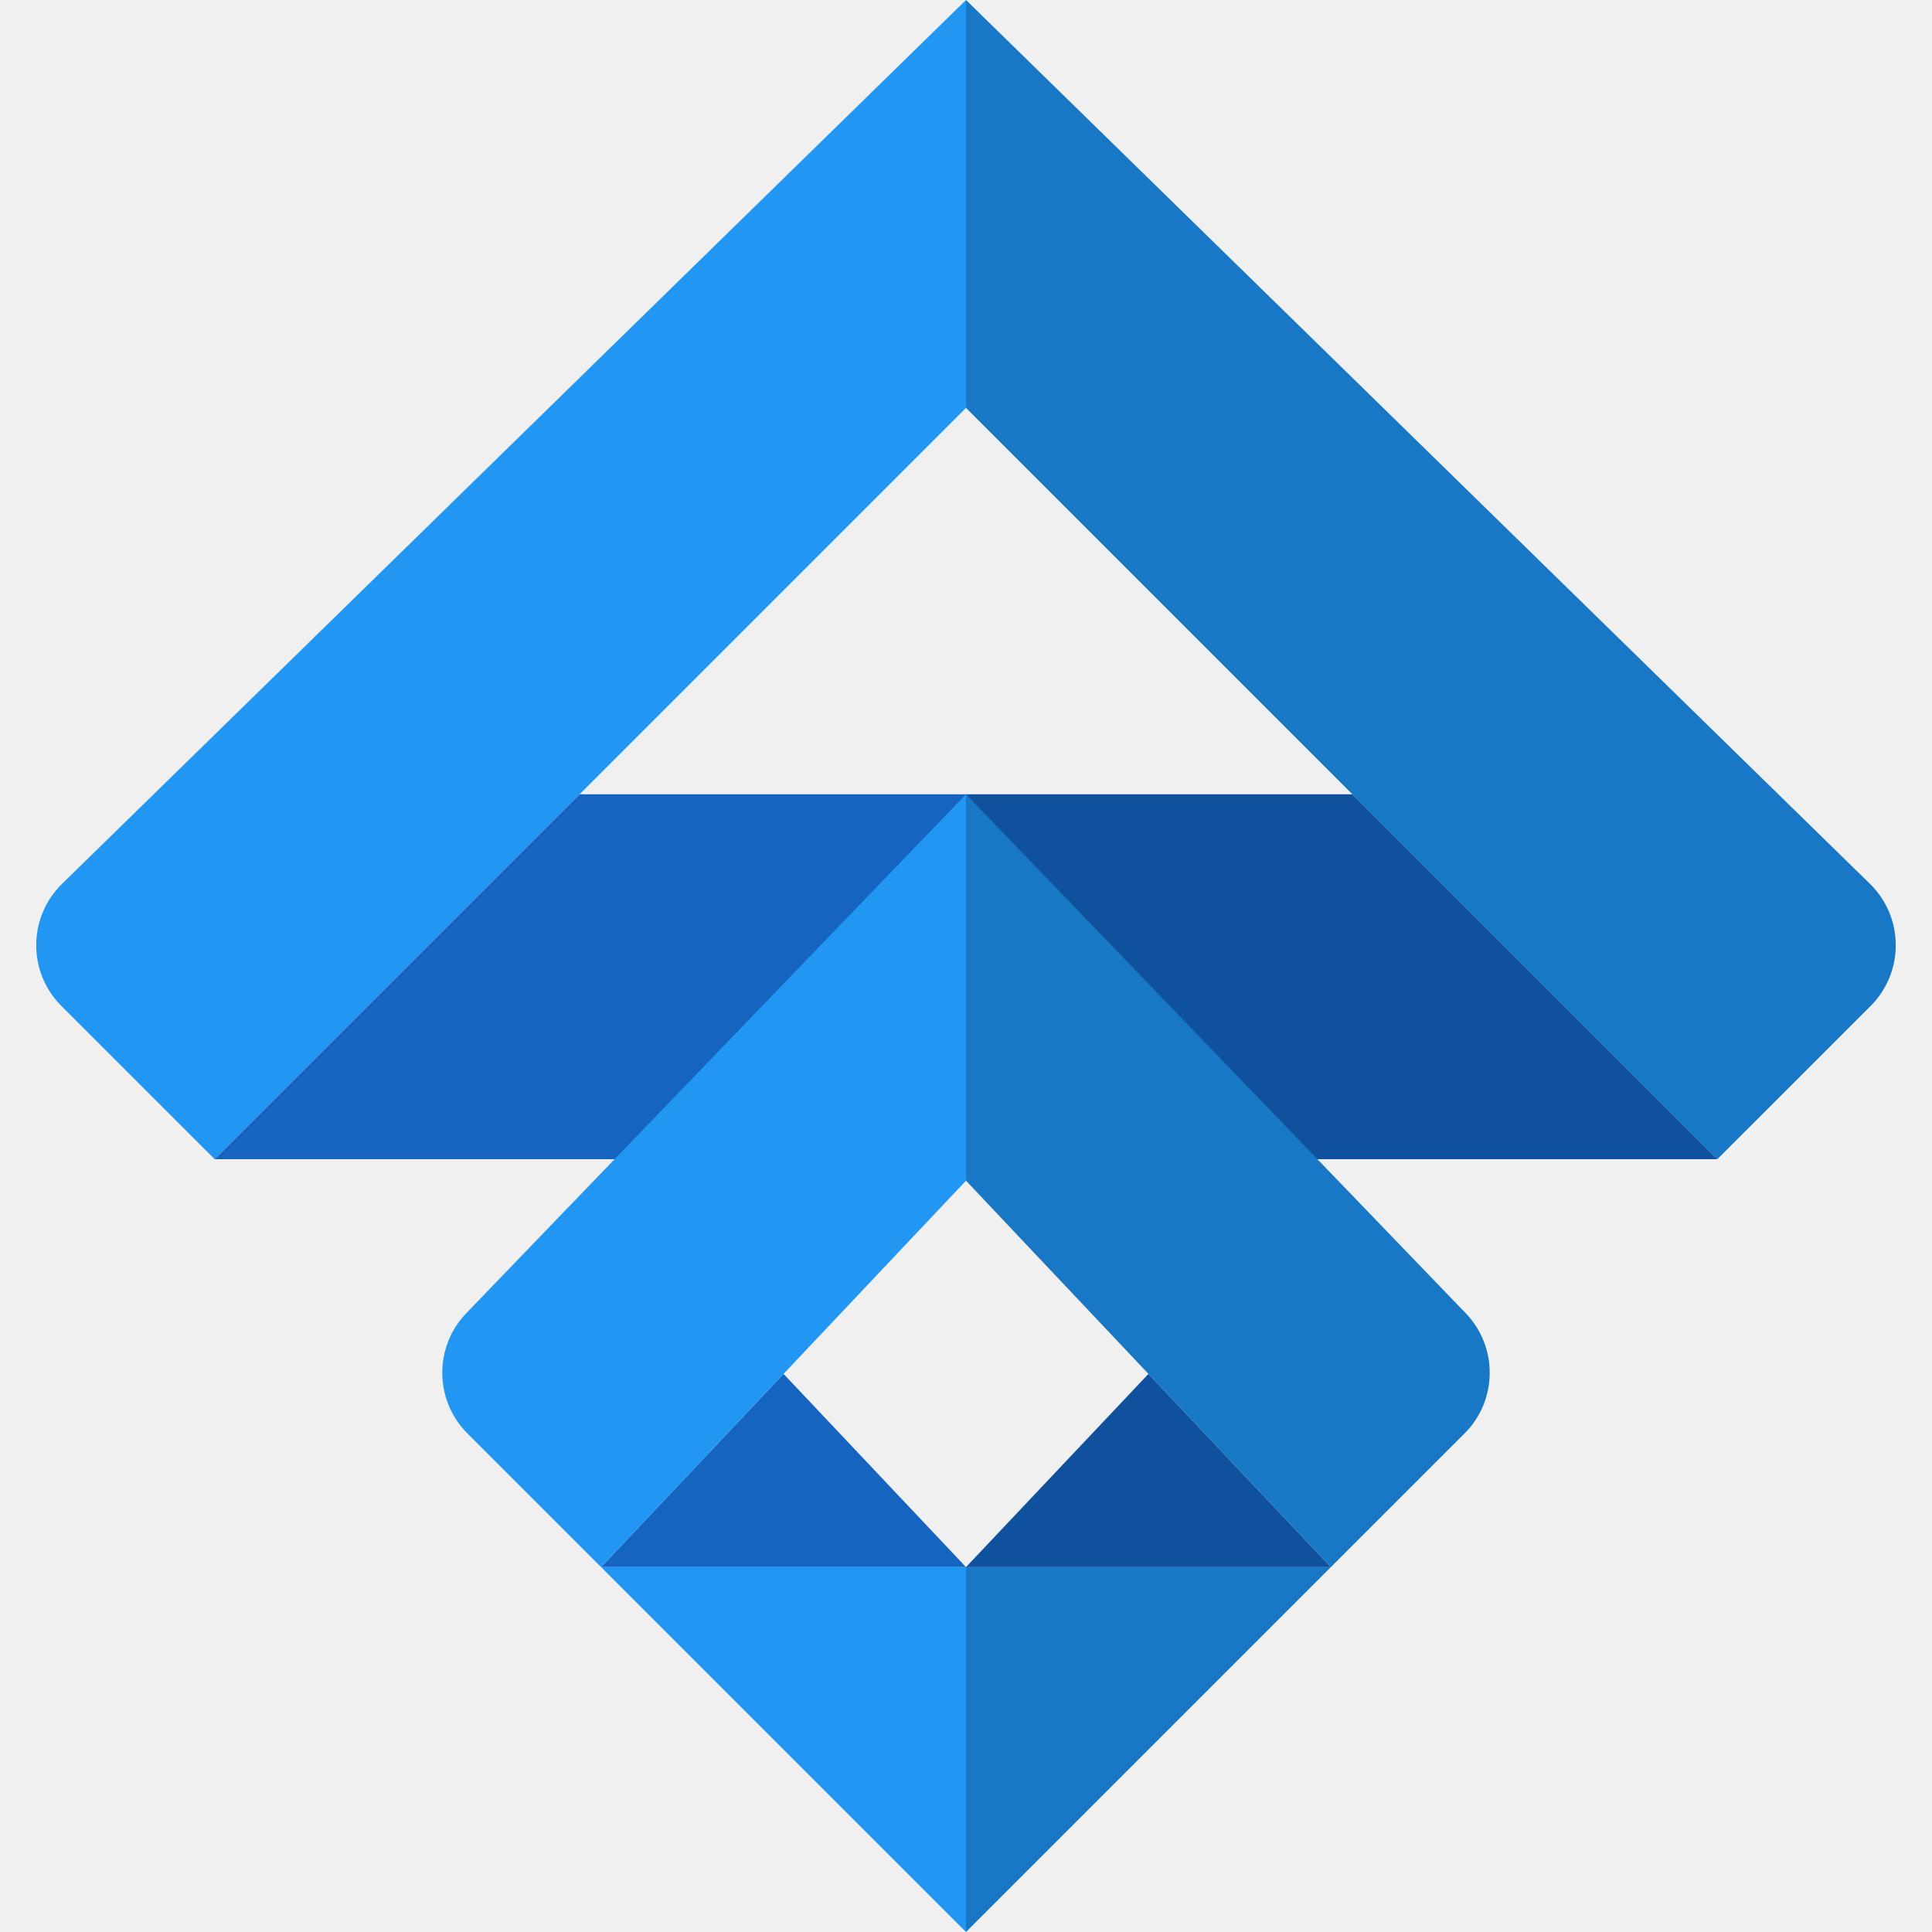
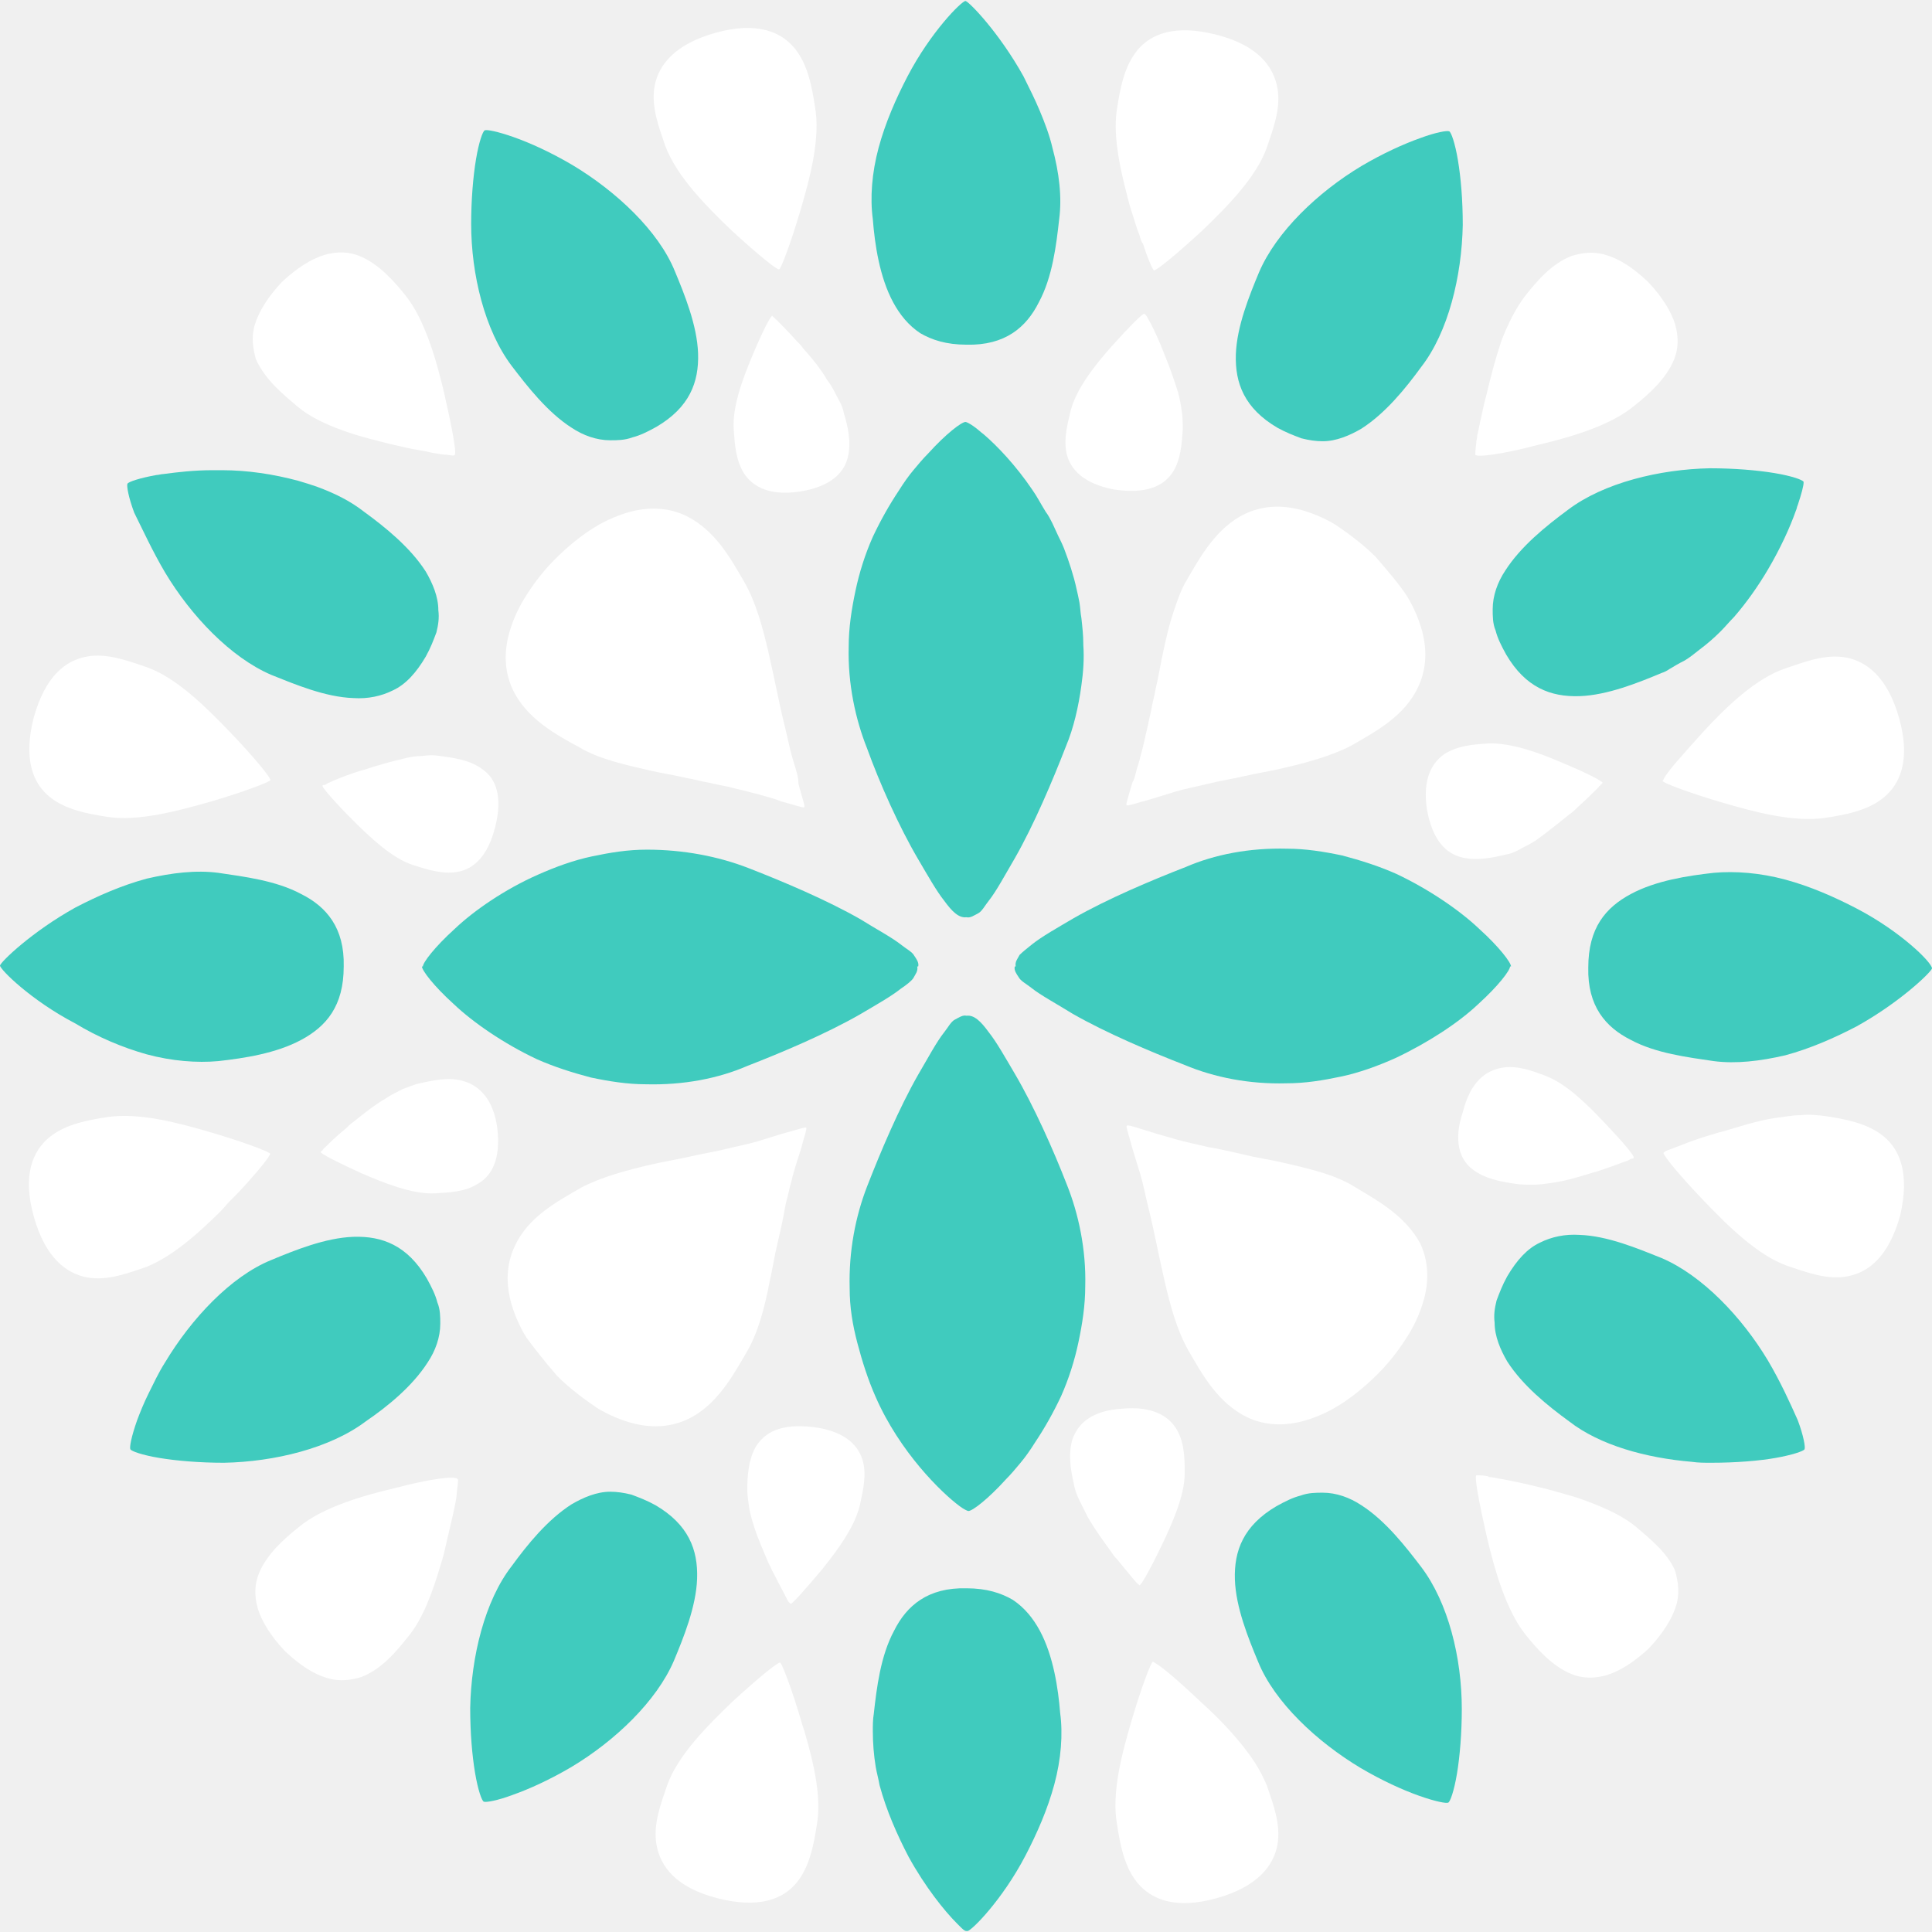
- <svg xmlns="http://www.w3.org/2000/svg" width="32" height="32" viewBox="0 0 32 32" fill="none">
-   <path d="M16 6.756V0L1.028 14.639C0.462 15.192 0.457 16.102 1.017 16.662L3.556 19.2" fill="#2196F3" />
-   <path d="M16 6.756V0L30.972 14.639C31.538 15.192 31.543 16.102 30.983 16.662L28.444 19.2" fill="#1878C6" />
-   <path d="M3.556 19.2L9.6 13.156H16V19.2" fill="#1565C0" />
-   <path d="M28.444 19.2L22.4 13.156H16V19.2" fill="#10519D" />
-   <path d="M16 25.956H9.956L12.978 22.756L16 25.956Z" fill="#1565C0" />
-   <path d="M16 32L22.044 25.956L16 25.956V32Z" fill="#1878C6" />
-   <path d="M16 32L9.956 25.956H16V32Z" fill="#2196F3" />
-   <path d="M16 25.956H22.044L19.022 22.756L16 25.956Z" fill="#10519D" />
-   <path d="M7.724 21.75C7.186 22.308 7.194 23.194 7.742 23.742L9.956 25.956L16 19.556V13.156" fill="#2196F3" />
-   <path d="M24.276 21.75C24.814 22.308 24.806 23.194 24.258 23.742L22.044 25.956L16 19.556V13.156" fill="#1878C6" />
+ <svg xmlns="http://www.w3.org/2000/svg" width="500" zoomAndPan="magnify" viewBox="0 0 375 375" height="500" preserveAspectRatio="xMidYMid meet" version="1.0">
+   <path fill="#40cbbe" d="M 343.141 264.055 C 338.082 255.621 330.398 247.562 322.527 244.191 C 317.84 242.316 312.031 239.879 306.598 239.691 C 303.785 239.504 301.16 240.066 298.914 241.191 C 296.477 242.316 294.414 244.566 292.543 247.75 C 291.605 249.438 291.043 250.938 290.48 252.438 C 290.105 253.934 289.918 255.246 290.105 256.746 C 290.105 259.371 291.23 261.992 292.543 264.242 C 295.539 268.93 300.414 272.863 304.535 275.863 C 310.531 280.547 319.527 282.984 328.336 283.734 C 329.648 283.922 330.773 283.922 332.082 283.922 C 336.957 283.922 341.453 283.547 344.641 282.984 C 347.824 282.422 350.074 281.672 350.262 281.297 C 350.449 280.922 350.074 278.672 348.949 275.676 C 347.453 272.301 345.578 268.18 343.141 264.055 Z M 343.141 264.055 " fill-opacity="1" fill-rule="nonzero" />
+   <path fill="#ffffff" d="M 365.629 220.578 C 362.445 217.953 357.945 217.203 354.387 216.641 C 352.887 216.453 351.199 216.266 349.512 216.453 C 347.824 216.453 346.141 216.828 344.453 217.016 C 340.891 217.578 337.52 218.703 334.332 219.641 C 333.395 219.828 332.457 220.203 331.711 220.391 C 328.523 221.328 325.898 222.453 324.398 223.012 C 324.211 223.012 324.027 223.199 323.84 223.199 C 323.465 223.387 323.277 223.387 323.09 223.574 C 322.902 223.762 322.902 223.762 322.902 223.762 C 322.715 224.137 326.086 228.262 330.773 233.133 C 335.27 237.82 341.078 243.629 346.891 245.691 C 350.262 246.812 354.574 248.5 358.508 247.75 C 362.633 247 366.566 244.004 368.816 235.945 C 370.691 227.887 368.816 223.199 365.629 220.578 Z M 365.629 220.578 " fill-opacity="1" fill-rule="nonzero" />
+   <path fill="#ffffff" d="M 317.465 296.289 C 314.469 293.852 310.344 292.168 306.035 290.668 C 303.41 289.918 300.973 289.168 298.539 288.605 C 294.789 287.668 291.605 287.105 289.543 286.73 C 289.355 286.73 288.98 286.73 288.793 286.543 C 287.855 286.355 287.293 286.355 286.918 286.355 C 286.918 286.355 286.73 286.355 286.73 286.355 C 286.73 286.355 286.73 286.355 286.543 286.355 C 286.168 286.73 287.105 291.793 288.605 298.352 C 290.105 304.723 292.355 312.594 296.102 317.277 C 298.352 320.09 301.348 323.465 305.098 324.961 C 306.973 325.711 309.219 325.898 311.844 325.148 C 314.281 324.398 317.09 322.715 320.09 319.902 C 322.902 316.902 324.586 314.094 325.336 311.656 C 326.086 309.219 325.711 306.973 325.148 304.91 C 323.652 301.348 320.09 298.539 317.465 296.289 Z M 317.465 296.289 " fill-opacity="1" fill-rule="nonzero" />
+   <path fill="#40cbbe" d="M 201.836 316.527 C 200.523 314.094 198.84 312.031 196.59 310.531 C 194.34 309.219 191.527 308.285 187.594 308.285 C 180.098 308.098 175.973 311.656 173.539 316.527 C 170.914 321.402 170.164 327.586 169.602 332.645 C 169.414 333.77 169.414 334.895 169.414 336.02 C 169.414 338.27 169.602 340.703 169.977 342.953 C 170.164 344.078 170.539 345.391 170.727 346.516 C 172.039 351.387 174.102 356.07 176.348 360.383 C 179.535 366.191 183.285 370.879 185.719 373.312 C 185.906 373.5 186.094 373.688 186.281 373.875 C 186.844 374.438 187.219 374.812 187.594 374.812 C 187.594 374.812 187.781 374.812 187.781 374.812 C 188.531 374.812 194.527 368.816 199.027 360.195 C 201.273 355.883 203.336 351.199 204.648 346.328 C 205.961 341.453 206.336 336.582 205.773 332.457 C 205.398 327.773 204.461 321.402 201.836 316.527 Z M 201.836 316.527 " fill-opacity="1" fill-rule="nonzero" />
+   <path fill="#40cbbe" d="M 275.863 304.16 C 272.863 300.227 268.93 295.164 264.242 292.168 C 261.992 290.668 259.371 289.73 256.746 289.73 C 255.434 289.73 253.934 289.73 252.438 290.293 C 250.938 290.668 249.438 291.418 247.75 292.355 C 241.379 296.102 239.504 300.973 239.691 306.598 C 239.879 312.031 242.316 318.027 244.191 322.527 C 247.375 330.398 255.621 338.082 264.055 343.141 C 268.18 345.578 272.301 347.453 275.488 348.574 C 278.672 349.699 280.734 350.074 281.109 349.887 C 281.484 349.699 282.234 347.637 282.797 344.266 C 283.359 340.891 283.734 336.395 283.734 331.711 C 283.734 321.777 281.109 311.094 275.863 304.16 Z M 275.863 304.16 " fill-opacity="1" fill-rule="nonzero" />
+   <path fill="#ffffff" d="M 243.629 342.203 C 240.816 337.895 236.883 333.77 233.133 330.398 C 229.574 327.023 226.387 324.211 224.699 323.09 C 224.137 322.715 223.762 322.527 223.762 322.527 C 223.387 322.715 221.516 327.586 219.641 333.957 C 217.766 340.328 215.703 348.012 216.828 354.199 C 217.391 357.758 218.141 362.258 220.766 365.441 C 223.387 368.629 228.074 370.691 236.133 368.441 C 244.191 366.191 247.188 362.07 247.938 358.133 C 248.688 354.012 247 349.887 245.879 346.516 C 245.316 345.203 244.566 343.703 243.629 342.203 Z M 243.629 342.203 " fill-opacity="1" fill-rule="nonzero" />
+   <path fill="#ffffff" d="M 155.547 334.145 C 153.672 327.773 151.801 322.902 151.426 322.715 C 151.051 322.527 146.926 325.898 142.055 330.398 C 137.367 334.895 131.559 340.703 129.496 346.516 C 128.375 349.887 126.688 354.012 127.438 358.133 C 128.188 362.258 131.184 366.379 139.242 368.441 C 147.301 370.504 151.988 368.629 154.609 365.441 C 157.234 362.258 157.984 357.758 158.547 354.199 C 159.484 348.949 157.984 342.391 156.297 336.582 C 156.109 335.832 155.734 334.895 155.547 334.145 Z M 155.547 334.145 " fill-opacity="1" fill-rule="nonzero" />
+   <path fill="#40cbbe" d="M 83.02 264.43 C 84.52 262.18 85.457 259.559 85.457 256.934 C 85.457 255.621 85.457 254.121 84.895 252.812 C 84.52 251.312 83.77 249.812 82.832 248.125 C 79.086 241.754 74.215 239.879 68.59 240.066 C 63.156 240.254 57.16 242.691 52.66 244.566 C 44.789 247.75 37.105 255.996 32.047 264.43 C 30.734 266.492 29.797 268.555 28.859 270.426 C 27.922 272.301 27.176 274.176 26.613 275.676 C 25.488 278.859 25.113 280.922 25.301 281.297 C 25.488 281.672 27.547 282.422 30.922 282.984 C 34.297 283.547 38.793 283.922 43.477 283.922 C 53.223 283.734 64.094 281.109 71.027 275.863 C 75.148 273.051 80.023 269.117 83.02 264.43 Z M 83.02 264.43 " fill-opacity="1" fill-rule="nonzero" />
+   <path fill="#40cbbe" d="M 135.309 306.41 C 135.496 300.785 133.621 295.914 127.25 292.168 C 125.562 291.23 124.062 290.668 122.562 290.105 C 121.062 289.73 119.754 289.543 118.441 289.543 C 115.816 289.543 113.195 290.668 110.945 291.98 C 106.258 294.977 102.324 299.852 99.324 303.973 C 94.078 310.719 91.453 321.59 91.266 331.523 C 91.266 336.395 91.641 340.703 92.203 344.078 C 92.766 347.453 93.516 349.512 93.891 349.699 C 94.266 349.887 96.516 349.512 99.512 348.387 C 102.699 347.266 106.82 345.391 110.945 342.953 C 119.379 337.895 127.438 330.211 130.809 322.34 C 132.684 317.84 135.121 311.844 135.309 306.41 Z M 135.309 306.41 " fill-opacity="1" fill-rule="nonzero" />
+   <path fill="#ffffff" d="M 76.836 288.793 C 70.465 290.293 62.594 292.543 57.91 296.477 C 55.098 298.727 51.723 301.723 50.227 305.473 C 49.477 307.348 49.289 309.594 50.039 312.219 C 50.785 314.656 52.473 317.465 55.285 320.465 C 58.285 323.277 60.906 324.961 63.531 325.711 C 65.969 326.461 68.215 326.086 70.09 325.523 C 74.027 324.027 76.836 320.652 79.086 317.84 C 82.082 314.281 83.957 309.031 85.457 303.973 C 86.02 302.285 86.395 300.602 86.77 298.914 C 87.332 296.477 87.895 294.227 88.27 292.355 C 88.457 291.418 88.645 290.48 88.645 289.918 C 88.832 288.23 89.02 287.105 88.832 287.105 C 88.457 286.355 83.207 287.105 76.836 288.793 Z M 76.836 288.793 " fill-opacity="1" fill-rule="nonzero" />
+   <path fill="#ffffff" d="M 42.918 235.008 C 43.477 234.445 44.039 233.695 44.602 233.133 C 45.164 232.57 45.727 232.008 46.289 231.445 C 48.914 228.637 50.973 226.199 51.91 224.887 C 52.285 224.324 52.473 223.949 52.473 223.949 C 52.285 223.574 47.414 221.703 41.043 219.828 C 34.672 217.953 26.988 215.891 20.801 216.828 C 17.242 217.391 12.742 218.141 9.559 220.766 C 6.371 223.387 4.309 228.074 6.559 236.133 C 8.809 244.191 12.93 247.188 16.867 247.938 C 20.988 248.688 25.113 247 28.484 245.879 C 33.547 243.816 38.605 239.316 42.918 235.008 Z M 42.918 235.008 " fill-opacity="1" fill-rule="nonzero" />
+   <path fill="#40cbbe" d="M 32.047 111.133 C 37.105 119.566 44.789 127.625 52.66 130.996 C 57.348 132.871 63.156 135.309 68.59 135.496 C 71.402 135.684 74.027 135.121 76.273 133.996 C 78.711 132.871 80.773 130.621 82.645 127.438 C 83.582 125.75 84.145 124.25 84.707 122.75 C 85.082 121.25 85.27 119.941 85.082 118.441 C 85.082 115.816 83.957 113.195 82.645 110.945 C 79.648 106.258 74.773 102.324 70.652 99.324 C 68.027 97.266 65.031 95.766 61.469 94.453 C 60.344 94.078 59.219 93.703 57.91 93.328 C 53.035 92.016 47.977 91.266 43.102 91.266 C 42.543 91.266 41.98 91.266 41.23 91.266 C 37.668 91.266 34.484 91.641 31.672 92.016 C 31.297 92.016 30.734 92.203 30.359 92.203 C 27.176 92.766 24.926 93.516 24.738 93.891 C 24.551 94.266 24.926 96.516 26.051 99.512 C 27.734 102.887 29.609 107.008 32.047 111.133 Z M 32.047 111.133 " fill-opacity="1" fill-rule="nonzero" />
+   <path fill="#40cbbe" d="M 28.484 204.648 C 33.359 205.961 38.23 206.336 42.355 205.961 C 47.414 205.398 53.598 204.461 58.473 201.836 C 63.344 199.211 66.715 195.277 66.715 187.594 C 66.902 180.098 63.344 175.973 58.473 173.539 C 53.598 170.914 47.414 170.164 42.355 169.414 C 38.043 168.852 33.359 169.414 28.484 170.539 C 23.613 171.852 18.93 173.914 14.617 176.16 C 6.184 180.848 0.188 186.656 0 187.406 C 0 188.156 5.996 194.152 14.617 198.652 C 18.93 201.273 23.801 203.336 28.484 204.648 Z M 28.484 204.648 " fill-opacity="1" fill-rule="nonzero" />
+   <path fill="#ffffff" d="M 9.559 154.609 C 12.742 157.234 17.242 157.984 20.801 158.547 C 26.801 159.484 34.484 157.422 41.043 155.547 C 47.414 153.672 52.285 151.801 52.473 151.426 C 52.66 151.051 49.289 146.926 44.602 142.055 C 40.105 137.367 34.297 131.559 28.484 129.496 C 25.113 128.375 20.801 126.688 16.867 127.438 C 12.742 128.188 8.809 131.184 6.559 139.242 C 4.496 147.301 6.371 151.988 9.559 154.609 Z M 9.559 154.609 " fill-opacity="1" fill-rule="nonzero" />
+   <path fill="#ffffff" d="M 57.723 78.898 C 62.406 82.832 70.277 84.895 76.648 86.395 C 78.336 86.77 79.836 87.145 81.148 87.332 C 82.27 87.52 83.207 87.707 83.957 87.895 C 85.082 88.082 86.02 88.27 86.77 88.27 C 87.707 88.457 88.27 88.457 88.27 88.27 C 88.645 87.895 87.707 82.832 86.207 76.273 C 84.707 69.902 82.457 62.031 78.711 57.348 C 76.461 54.535 73.465 51.16 69.715 49.664 C 67.84 48.914 65.594 48.727 62.969 49.477 C 60.531 50.227 57.723 51.91 54.723 54.723 C 51.91 57.723 50.227 60.531 49.477 62.969 C 48.727 65.406 49.102 67.652 49.664 69.715 C 51.535 73.84 55.098 76.648 57.723 78.898 Z M 57.723 78.898 " fill-opacity="1" fill-rule="nonzero" />
+   <path fill="#40cbbe" d="M 173.352 58.656 C 174.664 61.094 176.348 63.156 178.598 64.656 C 180.848 65.969 183.656 66.902 187.594 66.902 C 195.09 67.09 199.211 63.531 201.648 58.656 C 204.273 53.785 205.023 47.602 205.586 42.543 C 206.148 38.23 205.586 33.547 204.273 28.672 C 203.711 26.238 202.773 23.801 201.836 21.551 C 200.898 19.305 199.773 17.055 198.652 14.805 C 193.965 6.371 188.156 0.375 187.406 0.188 C 186.656 0.188 180.66 6.184 176.16 14.805 C 173.914 19.117 171.852 23.801 170.539 28.672 C 169.227 33.547 168.852 38.418 169.414 42.543 C 169.789 47.414 170.727 53.785 173.352 58.656 Z M 173.352 58.656 " fill-opacity="1" fill-rule="nonzero" />
+   <path fill="#40cbbe" d="M 99.324 71.027 C 102.324 74.961 106.258 80.023 110.945 83.02 C 113.195 84.52 115.816 85.457 118.441 85.457 C 119.754 85.457 121.25 85.457 122.75 84.895 C 124.25 84.52 125.75 83.77 127.438 82.832 C 133.809 79.086 135.684 74.215 135.496 68.59 C 135.309 63.156 132.871 57.16 130.996 52.66 C 127.812 44.789 119.566 37.105 111.133 32.047 C 107.008 29.609 102.887 27.734 99.699 26.613 C 96.516 25.488 94.453 25.113 94.078 25.301 C 93.703 25.488 92.953 27.547 92.391 30.922 C 91.828 34.297 91.453 38.793 91.453 43.477 C 91.453 53.223 94.078 64.094 99.324 71.027 Z M 99.324 71.027 " fill-opacity="1" fill-rule="nonzero" />
+   <path fill="#ffffff" d="M 141.867 44.602 C 146.738 49.102 150.863 52.473 151.238 52.285 C 151.613 52.098 153.484 47.227 155.359 40.855 C 157.234 34.484 159.297 26.801 158.172 20.613 C 157.609 17.055 156.859 12.555 154.234 9.371 C 151.613 6.184 146.926 4.121 138.867 6.371 C 130.809 8.621 127.812 12.742 127.062 16.68 C 126.312 20.801 128 24.926 129.121 28.297 C 131.371 34.297 137.18 40.105 141.867 44.602 Z M 141.867 44.602 " fill-opacity="1" fill-rule="nonzero" />
+   <path fill="#ffffff" d="M 219.641 41.043 C 220.203 42.73 220.578 44.227 221.141 45.539 C 221.328 46.289 221.516 46.852 221.891 47.414 C 222.078 47.977 222.266 48.539 222.453 49.102 C 223.199 51.16 223.762 52.285 223.949 52.473 C 224.324 52.66 228.449 49.289 233.32 44.789 C 238.008 40.293 243.816 34.484 245.879 28.672 C 247 25.301 248.688 21.176 247.938 17.055 C 247.188 12.93 244.191 8.809 236.133 6.746 C 228.074 4.684 223.387 6.559 220.766 9.746 C 218.141 12.93 217.391 17.43 216.828 20.988 C 216.078 25.488 217.016 30.922 218.328 36.168 C 218.703 37.668 219.078 39.355 219.641 41.043 Z M 219.641 41.043 " fill-opacity="1" fill-rule="nonzero" />
+   <path fill="#40cbbe" d="M 292.168 110.758 C 290.668 113.008 289.73 115.629 289.73 118.254 C 289.73 119.566 289.73 121.066 290.293 122.375 C 290.668 123.875 291.418 125.375 292.355 127.062 C 296.102 133.434 300.973 135.309 306.598 135.121 C 312.031 134.934 318.027 132.496 322.527 130.621 C 323.09 130.434 323.465 130.246 324.027 129.871 C 324.961 129.309 325.898 128.75 327.023 128.188 C 327.961 127.625 328.898 126.875 329.836 126.125 C 331.336 125 332.645 123.875 333.957 122.562 C 334.895 121.625 335.645 120.691 336.582 119.754 C 339.02 116.941 341.266 113.754 343.141 110.57 C 345.578 106.445 347.453 102.324 348.574 99.137 C 348.762 98.762 348.762 98.387 348.949 98.012 C 349.699 95.766 350.074 94.266 350.074 93.703 C 350.074 93.516 350.074 93.516 350.074 93.516 C 349.887 93.141 347.824 92.391 344.453 91.828 C 341.078 91.266 336.582 90.891 331.898 90.891 C 322.152 91.078 311.281 93.703 304.348 98.949 C 300.039 102.137 295.164 106.07 292.168 110.758 Z M 292.168 110.758 " fill-opacity="1" fill-rule="nonzero" />
+   <path fill="#40cbbe" d="M 239.879 68.777 C 239.691 74.398 241.566 79.273 247.938 83.02 C 249.625 83.957 251.125 84.52 252.625 85.082 C 254.121 85.457 255.434 85.645 256.746 85.645 C 259.371 85.645 261.992 84.52 264.242 83.207 C 268.93 80.211 272.863 75.336 275.863 71.215 C 281.109 64.469 283.734 53.598 283.922 43.664 C 283.922 38.793 283.547 34.484 282.984 31.109 C 282.422 27.734 281.672 25.676 281.297 25.488 C 280.922 25.301 278.672 25.676 275.676 26.801 C 272.488 27.922 268.367 29.797 264.242 32.234 C 255.809 37.293 247.75 44.977 244.379 52.848 C 242.504 57.348 240.066 63.344 239.879 68.777 Z M 239.879 68.777 " fill-opacity="1" fill-rule="nonzero" />
+   <path fill="#40cbbe" d="M 360.383 176.348 C 356.07 174.102 351.387 172.039 346.516 170.727 C 341.641 169.414 336.77 169.039 332.645 169.414 C 327.586 169.977 321.402 170.914 316.527 173.539 C 311.656 176.16 308.285 180.098 308.285 187.781 C 308.098 195.277 311.656 199.398 316.527 201.836 C 321.402 204.461 327.586 205.211 332.645 205.961 C 336.957 206.523 341.641 205.961 346.516 204.836 C 351.387 203.523 356.07 201.461 360.383 199.211 C 368.816 194.527 374.812 188.719 375 187.969 C 375 186.844 369.004 180.848 360.383 176.348 Z M 360.383 176.348 " fill-opacity="1" fill-rule="nonzero" />
+   <path fill="#ffffff" d="M 298.352 86.395 C 304.723 84.895 312.594 82.645 317.277 78.711 C 320.09 76.461 323.465 73.465 324.961 69.715 C 325.711 67.84 325.898 65.594 325.148 62.969 C 324.398 60.531 322.715 57.723 319.902 54.723 C 316.902 51.91 314.281 50.227 311.656 49.477 C 309.219 48.727 306.973 49.102 305.098 49.664 C 301.16 51.16 298.352 54.535 296.102 57.348 C 294.227 59.781 292.73 62.781 291.418 66.156 C 290.293 69.527 289.355 73.09 288.605 76.273 C 288.043 78.336 287.668 80.211 287.293 81.898 C 287.105 82.832 286.918 83.77 286.73 84.52 C 286.73 85.082 286.543 85.457 286.543 86.02 C 286.355 87.332 286.355 88.082 286.355 88.27 C 286.73 88.832 291.98 88.082 298.352 86.395 Z M 298.352 86.395 " fill-opacity="1" fill-rule="nonzero" />
+   <path fill="#ffffff" d="M 330.586 142.055 C 328.898 143.93 327.398 145.613 326.086 147.113 C 324.398 148.988 323.277 150.488 322.902 151.238 C 322.902 151.426 322.715 151.426 322.715 151.613 C 322.902 151.988 327.773 153.859 334.145 155.734 C 340.516 157.609 348.199 159.672 354.387 158.734 C 357.945 158.172 362.445 157.422 365.629 154.797 C 368.816 152.176 370.879 147.488 368.629 139.43 C 366.379 131.371 362.258 128.375 358.32 127.625 C 354.199 126.875 350.074 128.562 346.703 129.684 C 340.891 131.559 335.082 137.18 330.586 142.055 Z M 330.586 142.055 " fill-opacity="1" fill-rule="nonzero" />
+   <path fill="#40cbbe" d="M 196.965 208.395 C 195.09 205.211 193.402 202.211 191.902 200.336 C 190.406 198.277 189.094 196.965 187.594 197.152 C 186.844 196.965 186.094 197.527 185.344 197.902 C 184.594 198.277 184.031 199.398 183.285 200.336 C 181.785 202.211 180.098 205.398 178.223 208.582 C 174.477 215.141 170.914 223.574 168.289 230.324 C 166.043 236.133 164.73 242.879 164.918 250 C 164.918 253.75 165.48 257.121 166.418 260.684 C 167.355 264.242 168.477 267.805 169.977 271.176 C 174.664 281.859 182.723 289.73 186.281 292.355 C 187.031 292.918 187.781 293.289 187.969 293.289 C 188.719 293.289 191.715 291.043 195.277 287.105 C 196.215 286.168 197.152 285.047 198.09 283.922 C 199.027 282.797 199.961 281.484 200.898 279.984 C 202.773 277.176 204.461 274.176 205.961 270.988 C 207.457 267.617 208.582 264.055 209.332 260.496 C 210.082 256.934 210.645 253.375 210.645 249.625 C 210.832 242.504 209.332 235.57 207.082 229.949 C 204.461 223.199 200.711 214.77 196.965 208.395 Z M 196.965 208.395 " fill-opacity="1" fill-rule="nonzero" />
+   <path fill="#ffffff" d="M 262.555 230.137 C 258.809 227.887 253.75 226.762 248.875 225.637 C 246.438 225.074 243.816 224.699 241.566 224.137 C 239.129 223.574 236.695 223.012 234.445 222.637 C 232.195 222.078 230.137 221.703 228.262 221.141 C 226.949 220.766 225.637 220.391 224.324 220.016 C 223.949 219.828 223.574 219.828 223.199 219.641 C 222.453 219.453 221.891 219.266 221.328 219.078 C 219.641 218.516 218.703 218.328 218.703 218.516 C 218.516 218.703 219.078 220.203 219.828 223.012 C 220.203 224.324 220.766 226.012 221.328 227.887 C 221.891 229.762 222.266 231.82 222.824 234.07 C 223.949 238.566 224.887 243.629 226.012 248.5 C 227.137 253.375 228.449 258.246 230.695 262.18 C 233.32 266.68 236.32 272.301 242.129 275.113 C 244.941 276.426 248.5 276.988 252.812 275.863 C 254.871 275.301 257.309 274.363 259.746 272.863 C 262.18 271.363 264.805 269.305 267.43 266.68 C 270.051 264.055 271.926 261.434 273.426 258.996 C 274.926 256.559 275.863 254.121 276.426 252.062 C 277.547 247.75 276.988 244.191 275.676 241.379 C 272.676 235.758 266.867 232.758 262.555 230.137 Z M 262.555 230.137 " fill-opacity="1" fill-rule="nonzero" />
+   <path fill="#ffffff" d="M 108.133 267.055 C 110.758 269.676 113.379 271.551 115.816 273.238 C 118.254 274.738 120.691 275.676 122.75 276.238 C 127.062 277.359 130.621 276.801 133.434 275.488 C 139.055 272.863 142.242 267.055 144.863 262.555 C 147.113 258.809 148.426 253.75 149.363 248.875 C 149.926 246.438 150.301 243.816 150.863 241.566 C 151.426 239.129 151.988 236.695 152.359 234.445 C 152.547 233.32 152.922 232.195 153.109 231.258 C 153.297 230.324 153.672 229.199 153.859 228.262 C 154.234 226.949 154.609 225.637 154.984 224.512 C 155.172 224.137 155.172 223.762 155.359 223.387 C 156.109 220.578 156.672 219.078 156.484 218.891 C 156.297 218.703 154.797 219.266 151.988 220.016 C 150.676 220.391 148.988 220.953 147.113 221.516 C 145.238 222.078 143.18 222.453 140.93 223.012 C 138.68 223.574 136.246 223.949 133.809 224.512 C 131.371 225.074 128.934 225.449 126.5 226.012 C 121.625 227.137 116.754 228.449 112.82 230.512 C 108.32 233.133 102.512 236.133 99.887 241.941 C 98.574 244.754 98.012 248.312 99.137 252.625 C 99.699 254.684 100.637 257.121 102.137 259.559 C 103.637 261.621 105.695 264.242 108.133 267.055 Z M 108.133 267.055 " fill-opacity="1" fill-rule="nonzero" />
+   <path fill="#40cbbe" d="M 178.223 166.793 C 180.098 169.977 181.785 172.977 183.285 174.852 C 184.781 176.91 186.094 178.223 187.594 178.035 C 188.344 178.223 189.094 177.66 189.844 177.285 C 190.594 176.91 191.156 175.785 191.902 174.852 C 193.402 172.977 195.09 169.789 196.965 166.605 C 200.711 160.047 204.273 151.613 206.898 144.863 C 208.395 141.305 209.332 137.18 209.895 133.059 C 210.27 130.434 210.457 127.812 210.27 125.188 C 210.27 125.188 210.27 125.188 210.27 125 C 210.27 123.312 210.082 121.625 209.895 119.941 C 209.707 119.004 209.707 118.066 209.52 116.941 C 209.332 116.004 209.145 115.066 208.957 114.316 C 208.395 111.695 207.457 108.883 206.523 106.445 C 206.148 105.508 205.773 104.762 205.398 104.012 C 205.023 103.262 204.648 102.324 204.273 101.574 C 203.898 100.824 203.523 100.074 202.961 99.324 C 202.023 97.824 201.273 96.328 200.336 95.016 C 197.152 90.328 193.59 86.582 190.969 84.332 C 190.219 83.77 189.656 83.207 189.094 82.832 C 188.344 82.27 187.594 81.898 187.406 81.898 C 186.656 81.898 183.656 84.145 180.098 88.082 C 179.16 89.02 178.223 90.141 177.285 91.266 C 176.348 92.391 175.414 93.703 174.477 95.203 C 172.602 98.012 170.914 101.012 169.414 104.199 C 167.914 107.57 166.793 111.133 166.043 114.691 C 165.293 118.254 164.73 121.812 164.73 125.562 C 164.543 132.684 166.043 139.617 168.289 145.238 C 170.727 151.988 174.477 160.418 178.223 166.793 Z M 178.223 166.793 " fill-opacity="1" fill-rule="nonzero" />
+   <path fill="#40cbbe" d="M 177.285 189.844 C 177.66 189.094 178.223 188.531 178.035 187.594 L 178.223 187.594 C 178.41 186.844 177.848 186.094 177.473 185.531 C 177.098 184.781 175.973 184.219 175.039 183.473 C 173.164 181.973 169.977 180.285 166.98 178.41 C 160.418 174.664 151.988 171.102 145.238 168.477 C 139.43 166.23 132.684 164.918 125.562 164.918 C 121.812 164.918 118.441 165.48 114.879 166.23 C 111.32 166.98 107.758 168.289 104.387 169.789 C 98.012 172.602 92.016 176.723 88.27 180.285 C 84.332 183.844 82.082 186.844 82.082 187.594 L 81.898 187.594 C 81.898 188.344 84.145 191.344 88.082 194.902 C 91.828 198.465 97.824 202.586 104.199 205.586 C 107.57 207.082 111.133 208.207 114.691 209.145 C 118.254 209.895 121.812 210.457 125.375 210.457 C 132.684 210.645 139.43 209.332 145.051 206.898 C 151.801 204.273 160.23 200.711 166.793 196.965 C 169.977 195.09 172.977 193.402 174.852 191.902 C 175.973 191.156 176.91 190.406 177.285 189.844 Z M 177.285 189.844 " fill-opacity="1" fill-rule="nonzero" />
+   <path fill="#40cbbe" d="M 249.625 210.27 C 253.375 210.27 256.746 209.707 260.309 208.957 C 263.867 208.207 267.43 206.898 270.801 205.398 C 277.176 202.398 283.172 198.465 286.918 194.902 C 290.855 191.344 293.102 188.344 293.102 187.594 L 293.289 187.594 C 293.289 186.844 291.043 183.844 287.105 180.285 C 283.359 176.723 277.363 172.602 270.988 169.602 C 267.617 168.102 264.055 166.98 260.496 166.043 C 256.934 165.293 253.375 164.73 249.812 164.73 C 242.504 164.543 235.758 165.855 230.137 168.289 C 223.387 170.914 214.953 174.477 208.395 178.223 C 205.211 180.098 202.211 181.785 200.336 183.285 C 199.398 184.031 198.465 184.781 197.902 185.344 C 197.527 186.094 196.965 186.656 197.152 187.594 L 196.965 187.594 C 196.777 188.344 197.34 189.094 197.715 189.656 C 198.09 190.406 199.211 190.969 200.148 191.715 C 202.023 193.215 205.211 194.902 208.207 196.777 C 214.77 200.523 223.199 204.086 229.949 206.711 C 235.758 209.145 242.504 210.457 249.625 210.27 Z M 249.625 210.27 " fill-opacity="1" fill-rule="nonzero" />
+   <path fill="#ffffff" d="M 153.859 147.301 C 153.297 145.426 152.922 143.367 152.359 141.117 C 151.238 136.621 150.301 131.559 149.176 126.688 C 148.051 121.812 146.738 116.941 144.492 113.008 C 141.867 108.508 138.867 102.887 133.059 100.074 C 130.246 98.762 126.688 98.199 122.375 99.324 C 120.316 99.887 117.879 100.824 115.441 102.324 C 113.008 103.824 110.383 105.883 107.758 108.508 C 105.137 111.133 103.262 113.754 101.762 116.191 C 100.262 118.629 99.324 121.062 98.762 123.125 C 97.641 127.438 98.199 130.996 99.512 133.809 C 102.137 139.43 107.945 142.617 112.445 145.051 C 116.191 147.301 121.25 148.426 126.125 149.551 C 128.562 150.113 131.184 150.488 133.434 151.051 C 134.746 151.238 135.871 151.613 136.992 151.801 C 138.117 151.988 139.43 152.359 140.555 152.547 C 141.68 152.734 142.805 153.109 143.742 153.297 C 144.676 153.484 145.801 153.859 146.738 154.047 C 148.613 154.609 150.301 154.984 151.613 155.547 C 154.422 156.297 155.922 156.859 156.109 156.672 C 156.297 156.484 155.734 154.984 154.984 152.176 C 154.984 150.676 154.422 149.176 153.859 147.301 Z M 153.859 147.301 " fill-opacity="1" fill-rule="nonzero" />
+   <path fill="#ffffff" d="M 267.055 108.133 C 264.43 105.508 261.805 103.637 259.371 101.949 C 256.934 100.449 254.496 99.512 252.438 98.949 C 248.125 97.824 244.566 98.387 241.754 99.699 C 236.133 102.324 232.945 108.133 230.324 112.633 C 229.199 114.504 228.449 116.754 227.699 119.004 C 226.949 121.25 226.387 123.688 225.824 126.312 C 225.262 128.75 224.887 131.371 224.324 133.621 C 224.137 134.934 223.762 136.059 223.574 137.18 C 223.387 138.305 223.012 139.617 222.824 140.742 C 222.266 142.992 221.891 145.051 221.328 146.926 C 221.141 147.863 220.766 148.801 220.578 149.551 C 220.391 150.301 220.203 151.238 219.828 151.801 C 219.453 153.109 219.078 154.234 218.891 154.984 C 218.703 155.734 218.516 156.109 218.703 156.297 C 218.891 156.484 220.391 155.922 223.199 155.172 C 224.512 154.797 226.199 154.234 228.074 153.672 C 229.949 153.109 232.008 152.734 234.258 152.176 C 236.508 151.613 238.941 151.238 241.379 150.676 C 243.816 150.113 246.25 149.738 248.688 149.176 C 253.562 148.051 258.434 146.738 262.367 144.676 C 266.867 142.055 272.676 139.055 275.301 133.246 C 276.613 130.434 277.176 126.875 276.051 122.562 C 275.488 120.504 274.551 118.066 273.051 115.629 C 271.551 113.379 269.488 110.945 267.055 108.133 Z M 267.055 108.133 " fill-opacity="1" fill-rule="nonzero" />
+   <path fill="#ffffff" d="M 285.793 226.949 C 288.23 228.824 291.418 229.387 294.039 229.762 C 295.164 229.949 296.289 229.949 297.602 229.949 C 298.914 229.949 300.039 229.762 301.348 229.574 C 303.973 229.199 306.41 228.449 308.844 227.699 C 309.594 227.512 310.156 227.324 310.719 227.137 C 312.969 226.387 314.844 225.637 315.969 225.262 C 316.156 225.262 316.156 225.074 316.34 225.074 C 316.527 224.887 316.715 224.887 316.902 224.887 C 317.09 224.887 317.09 224.699 317.09 224.699 C 317.277 224.324 314.844 221.516 311.469 217.953 C 308.098 214.395 303.973 210.27 299.852 208.77 C 297.414 207.832 294.414 206.711 291.418 207.27 C 288.418 207.832 285.418 209.895 283.922 215.891 C 282.047 221.516 283.359 225.074 285.793 226.949 Z M 285.793 226.949 " fill-opacity="1" fill-rule="nonzero" />
+   <path fill="#ffffff" d="M 283.734 166.418 C 286.73 167.168 289.918 166.418 292.355 165.855 C 293.477 165.668 294.602 165.105 295.539 164.543 C 296.664 163.98 297.789 163.418 298.727 162.668 C 300.785 161.168 302.848 159.484 304.723 157.984 C 305.285 157.609 305.848 157.047 306.223 156.672 C 308.098 154.984 309.406 153.672 310.344 152.734 C 310.344 152.547 310.531 152.547 310.531 152.547 C 310.719 152.359 310.719 152.176 310.906 152.176 C 310.906 151.988 311.094 151.988 311.094 151.988 C 311.094 151.613 307.723 149.926 303.223 148.051 C 298.914 146.176 293.289 144.117 288.793 144.305 C 286.168 144.492 282.984 144.676 280.359 146.363 C 277.922 148.051 276.051 151.238 276.988 157.234 C 278.109 163.23 280.734 165.668 283.734 166.418 Z M 283.734 166.418 " fill-opacity="1" fill-rule="nonzero" />
+   <path fill="#ffffff" d="M 227.512 91.828 C 229.199 89.395 229.387 86.02 229.574 83.395 C 229.574 82.27 229.574 81.148 229.387 79.836 C 229.199 78.523 229.012 77.398 228.637 76.086 C 227.887 73.652 226.949 71.027 226.012 68.777 C 225.824 68.215 225.449 67.465 225.262 66.902 C 224.324 64.656 223.387 62.781 222.824 61.844 C 222.824 61.656 222.637 61.656 222.637 61.469 C 222.453 61.281 222.453 61.094 222.266 61.094 C 222.266 60.906 222.078 60.906 222.078 60.906 C 221.703 60.906 219.078 63.531 215.891 67.09 C 212.707 70.652 208.957 75.336 207.832 79.648 C 207.27 82.082 206.336 85.27 207.082 88.27 C 207.832 91.078 210.27 93.891 216.266 95.016 C 222.637 95.953 225.824 94.266 227.512 91.828 Z M 227.512 91.828 " fill-opacity="1" fill-rule="nonzero" />
+   <path fill="#ffffff" d="M 164.543 88.832 C 165.293 85.832 164.543 82.645 163.793 80.211 C 163.605 79.086 163.043 77.961 162.48 77.023 C 161.918 75.898 161.355 74.773 160.605 73.84 C 159.297 71.59 157.609 69.527 155.922 67.652 C 155.547 67.09 154.984 66.527 154.609 66.156 C 152.922 64.281 151.613 62.969 150.676 62.031 C 150.488 62.031 150.488 61.844 150.488 61.844 C 150.301 61.656 150.113 61.656 150.113 61.469 C 149.926 61.469 149.926 61.281 149.926 61.281 C 149.551 61.281 147.863 64.656 145.988 69.152 C 144.117 73.652 142.055 79.086 142.43 83.582 C 142.617 86.207 142.805 89.395 144.492 92.016 C 146.176 94.453 149.363 96.328 155.359 95.391 C 161.168 94.453 163.793 91.828 164.543 88.832 Z M 164.543 88.832 " fill-opacity="1" fill-rule="nonzero" />
+   <path fill="#ffffff" d="M 93.703 149.363 C 91.266 147.488 88.082 147.113 85.457 146.738 C 84.332 146.551 83.207 146.551 81.898 146.738 C 80.773 146.738 79.461 146.926 78.148 147.301 C 75.711 147.863 73.09 148.613 70.84 149.363 C 70.09 149.551 69.527 149.738 68.965 149.926 C 66.715 150.676 64.844 151.426 63.719 151.988 C 63.531 151.988 63.531 152.176 63.344 152.176 C 63.156 152.359 62.969 152.359 62.781 152.359 C 62.594 152.359 62.594 152.547 62.594 152.547 C 62.594 152.922 65.031 155.734 68.402 159.109 C 71.777 162.48 76.086 166.605 80.211 167.918 C 82.645 168.664 85.832 169.789 88.832 169.227 C 91.828 168.664 94.641 166.418 96.141 160.418 C 97.641 154.422 96.141 151.051 93.703 149.363 Z M 93.703 149.363 " fill-opacity="1" fill-rule="nonzero" />
+   <path fill="#ffffff" d="M 90.141 209.895 C 87.332 208.957 83.957 209.707 81.523 210.27 C 80.398 210.457 79.273 211.02 78.148 211.395 C 77.023 211.957 75.898 212.52 74.773 213.27 C 72.527 214.582 70.465 216.266 68.59 217.766 C 68.027 218.141 67.465 218.703 67.09 219.078 C 65.219 220.578 63.719 222.078 62.969 222.824 C 62.781 223.012 62.781 223.012 62.781 223.012 C 62.594 223.199 62.594 223.387 62.406 223.387 C 62.406 223.574 62.219 223.574 62.219 223.574 C 62.219 223.949 65.594 225.637 70.09 227.699 C 74.398 229.574 80.023 231.82 84.332 231.633 C 86.957 231.445 90.141 231.445 92.766 229.762 C 95.391 228.262 97.266 225.074 96.516 218.891 C 95.766 213.457 93.141 210.832 90.141 209.895 Z M 90.141 209.895 " fill-opacity="1" fill-rule="nonzero" />
+   <path fill="#ffffff" d="M 146.738 280.734 C 145.238 283.359 145.051 286.543 145.051 289.168 C 145.051 290.293 145.238 291.418 145.426 292.73 C 145.613 293.852 145.988 295.164 146.363 296.289 C 147.113 298.727 148.238 301.16 149.176 303.41 C 149.551 303.973 149.738 304.723 150.113 305.285 C 151.238 307.535 152.176 309.219 152.734 310.344 C 152.734 310.531 152.922 310.531 152.922 310.719 C 153.109 310.906 153.109 311.094 153.297 311.094 C 153.297 311.281 153.484 311.281 153.484 311.281 C 153.859 311.281 156.297 308.473 159.484 304.723 C 162.48 300.973 166.043 296.289 166.98 291.793 C 167.543 289.168 168.289 285.98 167.355 283.172 C 166.418 280.359 163.793 277.734 157.797 276.988 C 151.426 276.238 148.426 278.109 146.738 280.734 Z M 146.738 280.734 " fill-opacity="1" fill-rule="nonzero" />
+   <path fill="#ffffff" d="M 208.207 279.234 C 207.27 282.047 207.832 285.418 208.395 287.855 C 208.582 288.98 208.957 290.105 209.52 291.23 C 210.082 292.355 210.645 293.477 211.207 294.602 C 212.52 296.852 214.02 298.914 215.516 300.973 C 215.891 301.535 216.266 302.098 216.828 302.66 C 218.328 304.535 219.641 306.035 220.391 306.973 C 220.578 307.16 220.578 307.16 220.578 307.16 C 220.766 307.348 220.953 307.535 220.953 307.535 C 221.141 307.535 221.141 307.723 221.141 307.723 C 221.516 307.723 223.387 304.348 225.449 300.039 C 227.512 295.727 229.949 290.293 229.949 285.98 C 229.949 283.359 229.949 280.172 228.449 277.547 C 226.949 274.926 223.762 272.863 217.766 273.426 C 211.957 273.801 209.332 276.238 208.207 279.234 Z M 208.207 279.234 " fill-opacity="1" fill-rule="nonzero" />
</svg>
